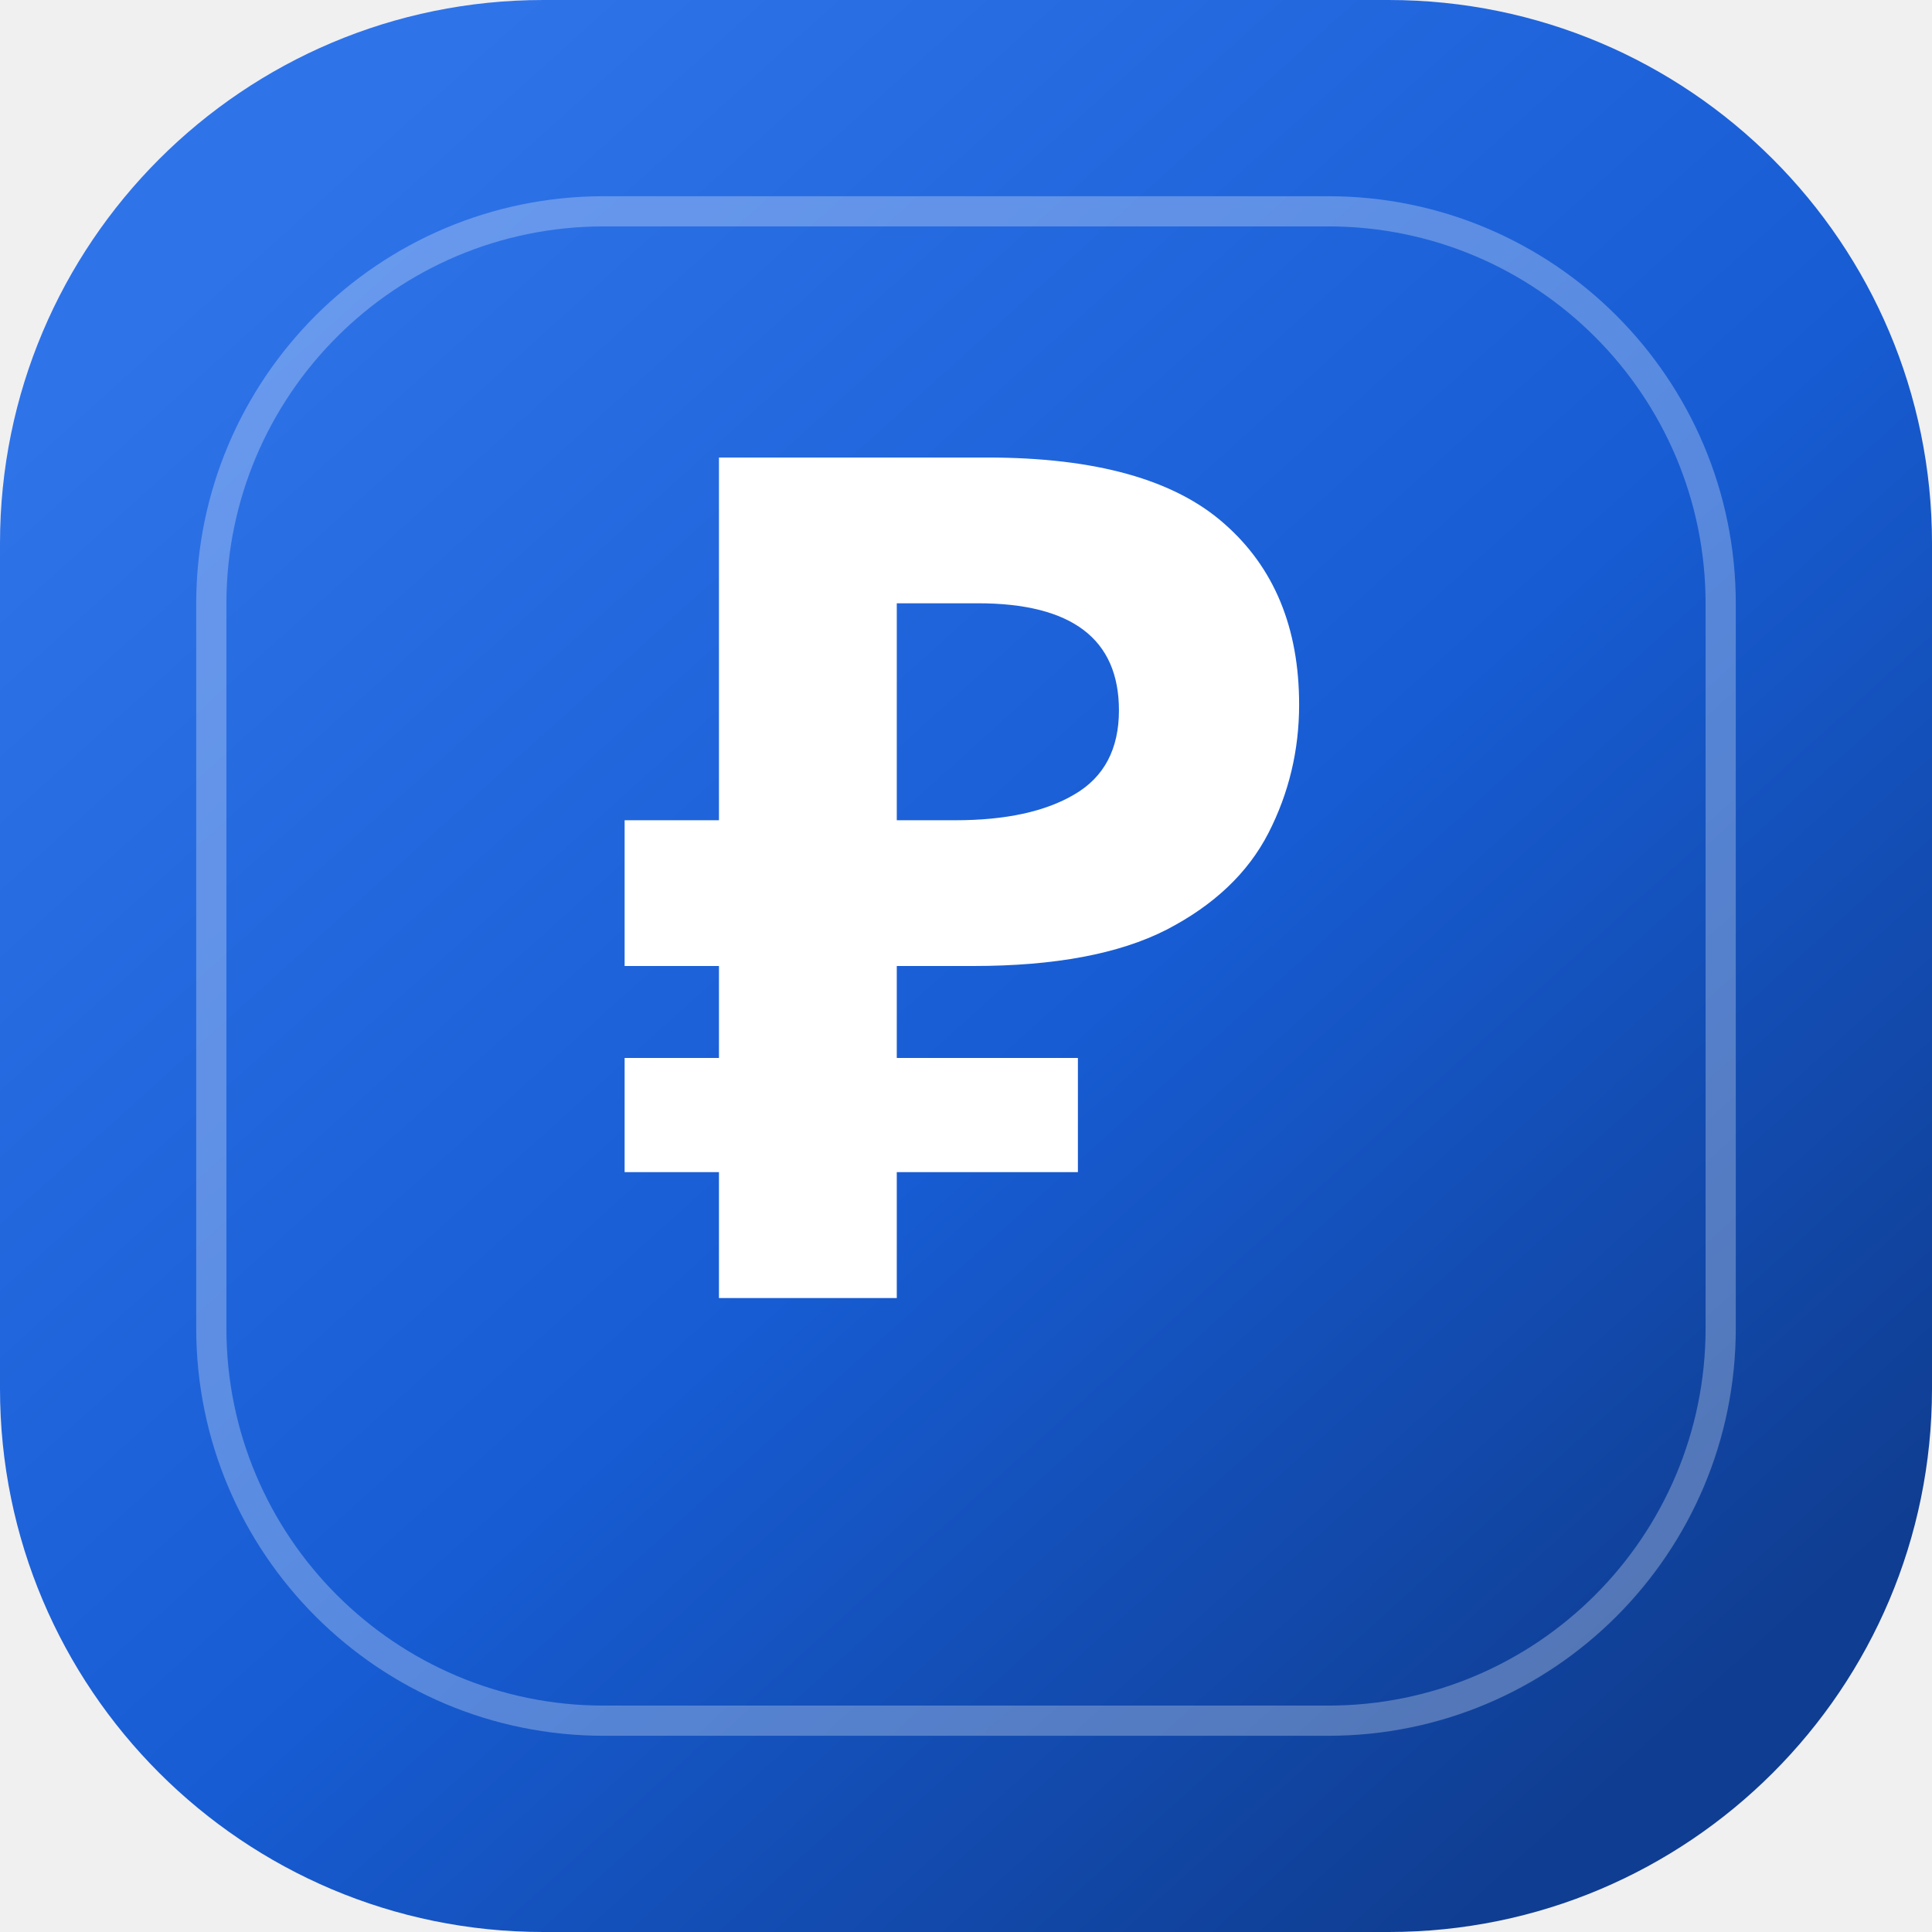
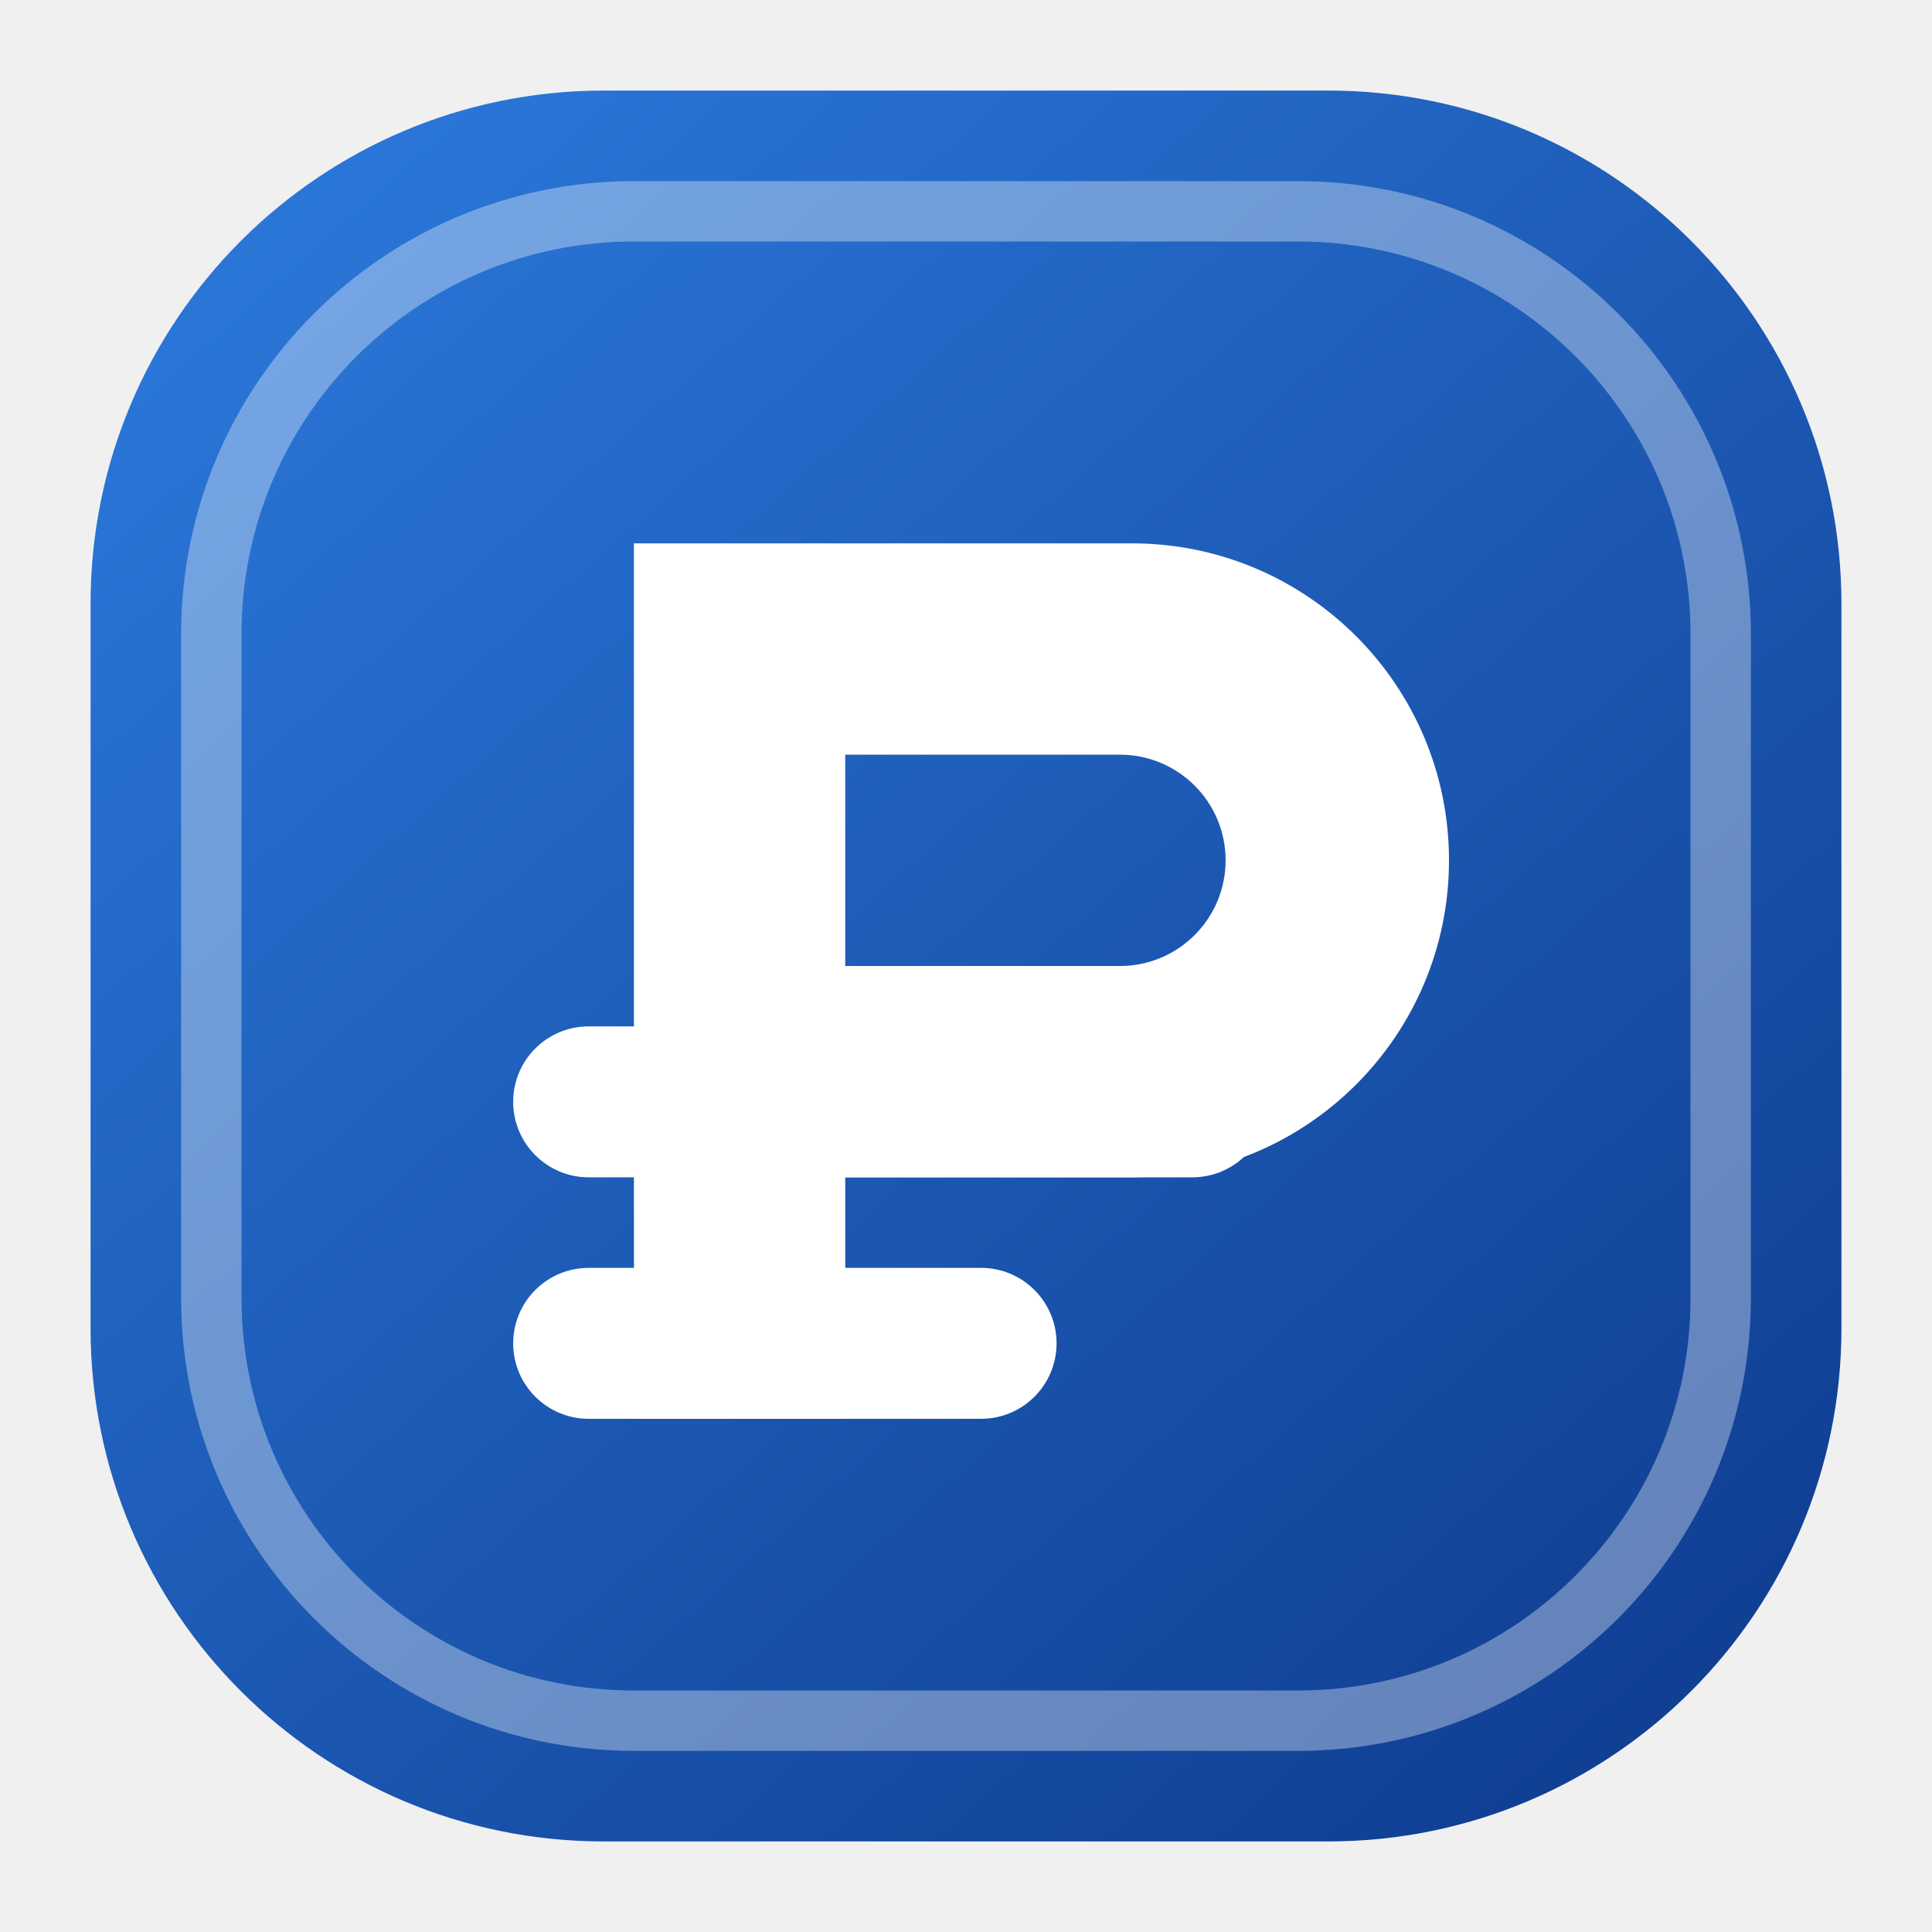
<svg xmlns="http://www.w3.org/2000/svg" viewBox="0 0 64 64">
  <defs>
-     <linearGradient id="g" x1="9" y1="7" x2="55" y2="58" gradientUnits="userSpaceOnUse">
-       <stop stop-color="#2f73e8" />
-       <stop offset=".55" stop-color="#175cd3" />
+     <linearGradient id="bg" x1="8" y1="5" x2="56" y2="59" gradientUnits="userSpaceOnUse">
+       <stop stop-color="#2b78da" />
      <stop offset="1" stop-color="#0f3d91" />
    </linearGradient>
  </defs>
-   <rect width="64" height="64" rx="18" fill="url(#g)" />
-   <rect x="7" y="7" width="50" height="50" rx="13" fill="none" stroke="#fff" stroke-opacity=".28" />
-   <text x="32" y="43" text-anchor="middle" font-family="Arial, sans-serif" font-size="39" font-weight="700" fill="#fff">₽</text>
+   <rect x="3" y="3" width="58" height="58" rx="17" fill="url(#bg)" />
+   <rect x="7" y="7" width="50" height="50" rx="14" fill="none" stroke="#fff" stroke-opacity=".35" stroke-width="2" />
+   <path d="M21 18h16.5a10.5 10.5 0 0 1 0 21H28v8h-7V18Zm7 7v7h9.1a3.5 3.5 0 1 0 0-7H28Z" fill="#fff" />
+   <rect x="17" y="34" width="25" height="5" rx="2.5" fill="#fff" />
+   <rect x="17" y="42" width="18" height="5" rx="2.5" fill="#fff" />
</svg>
